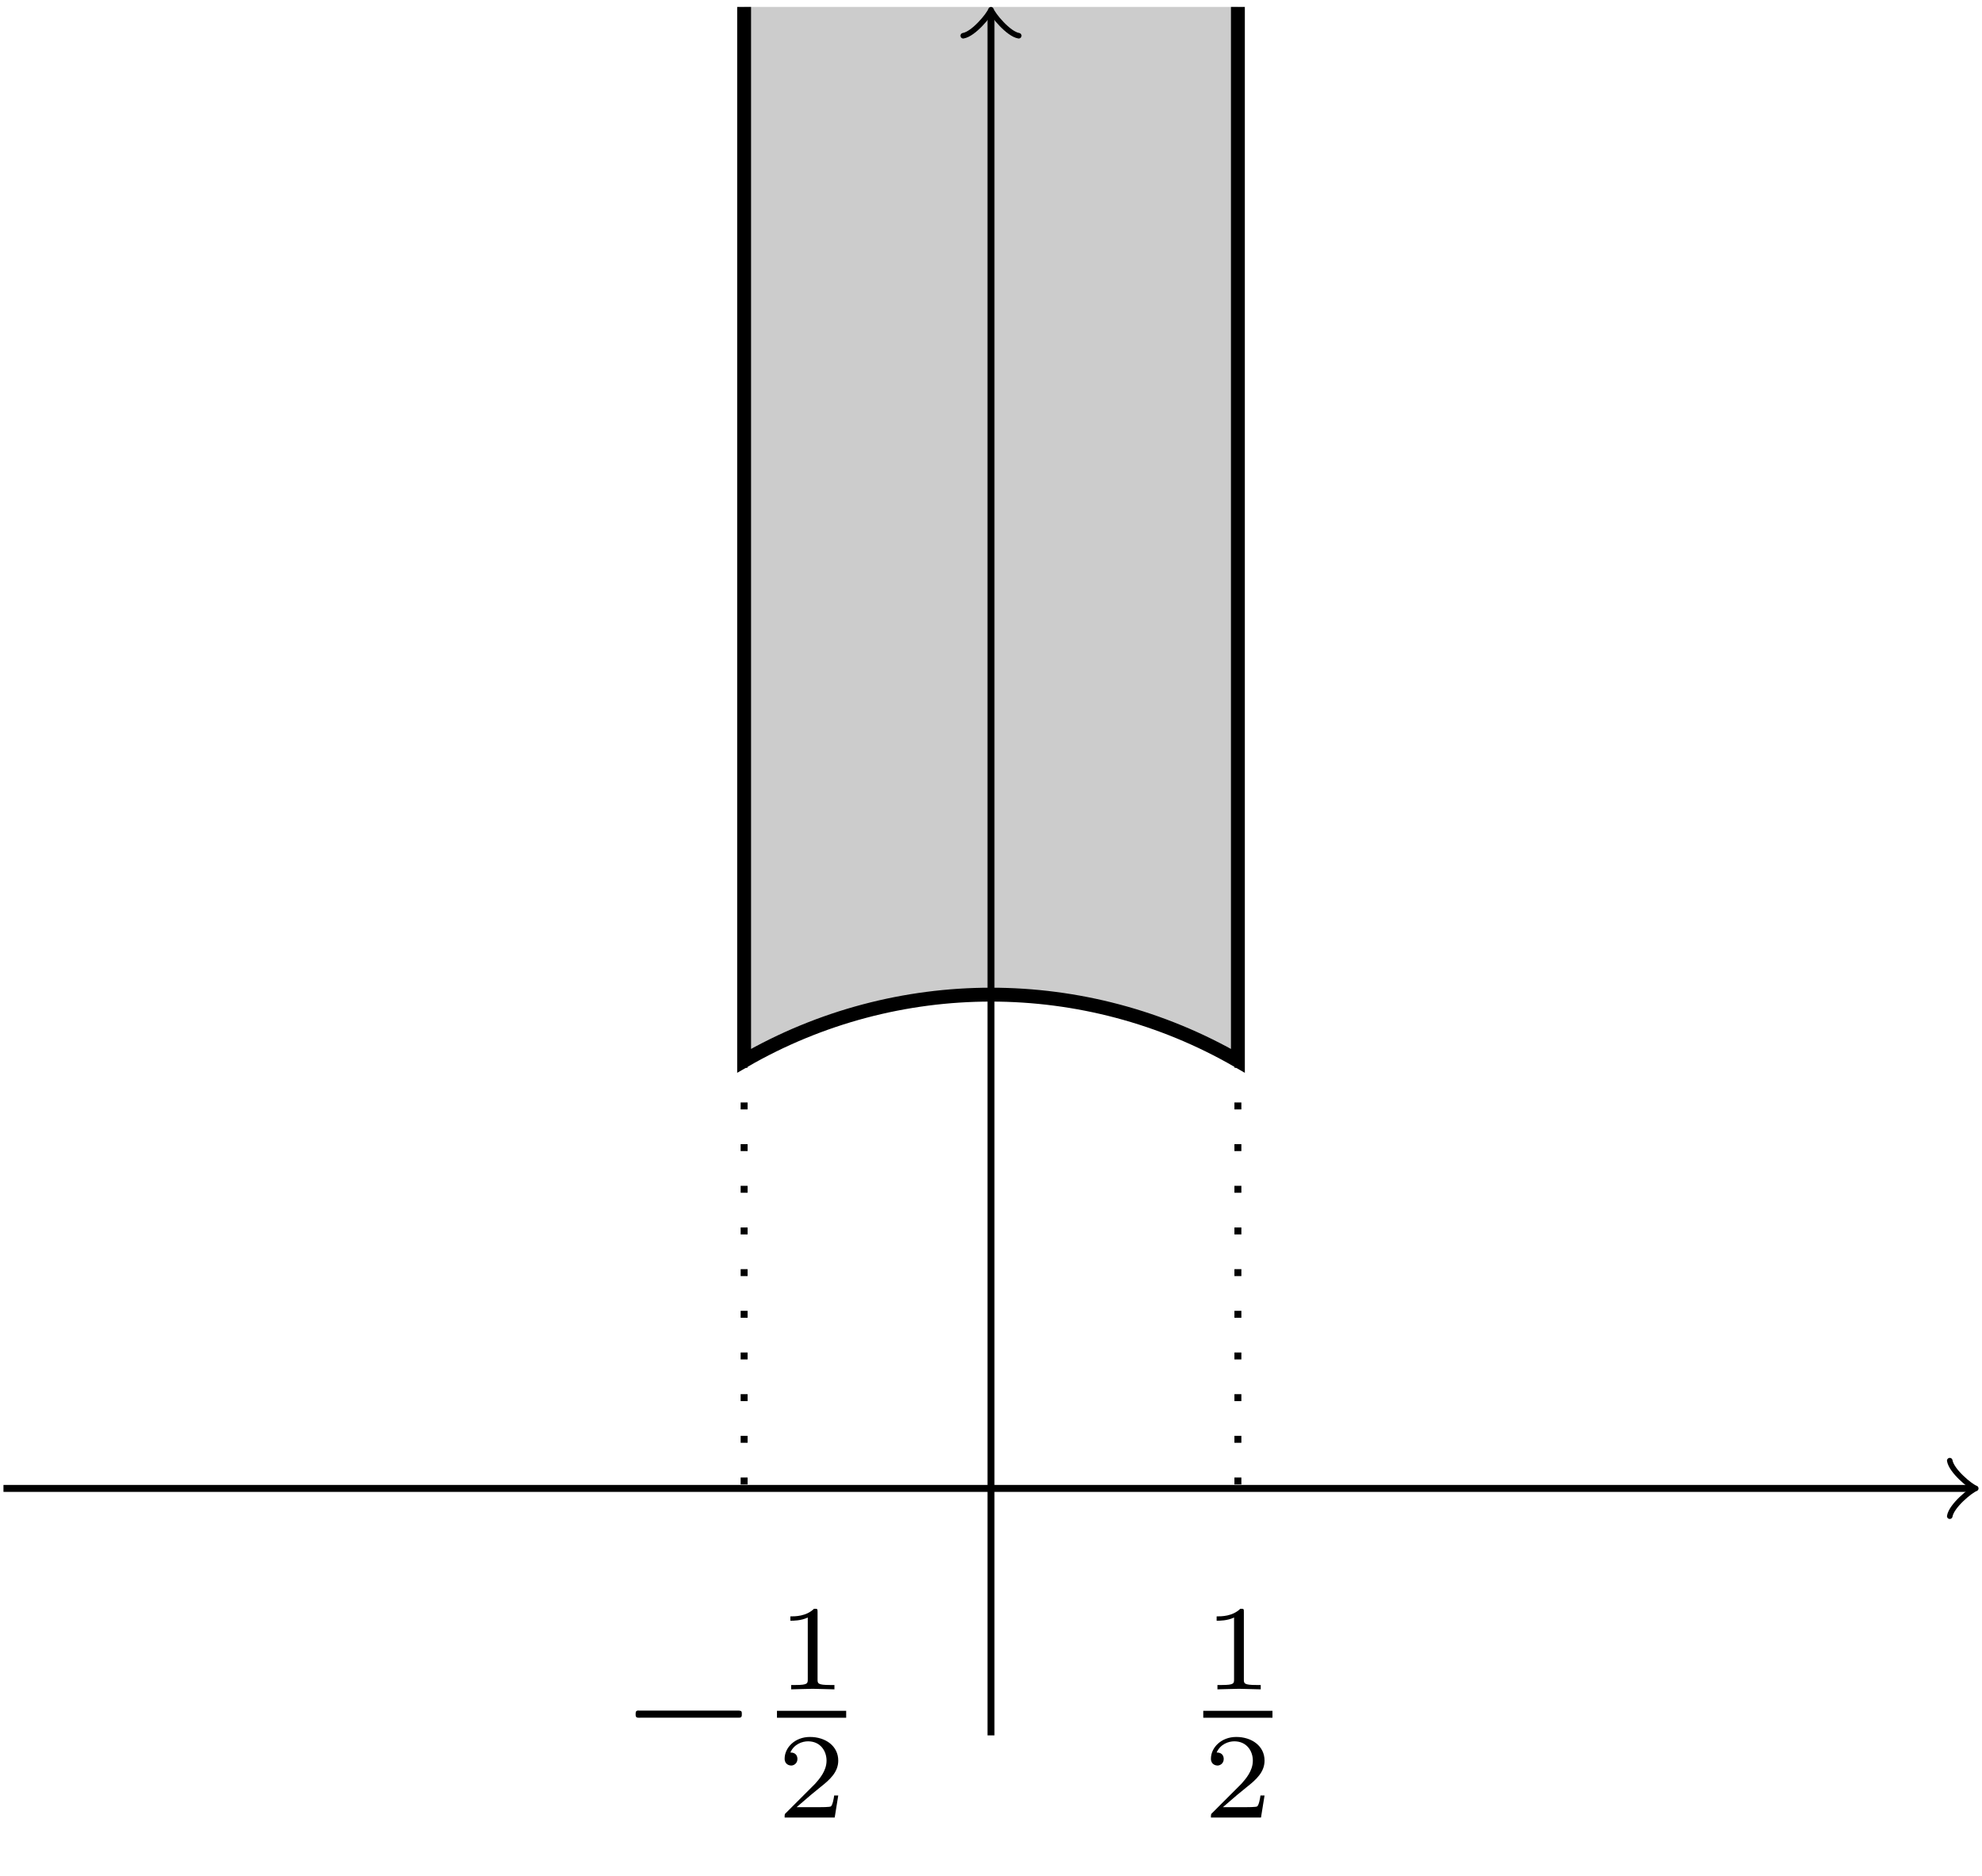
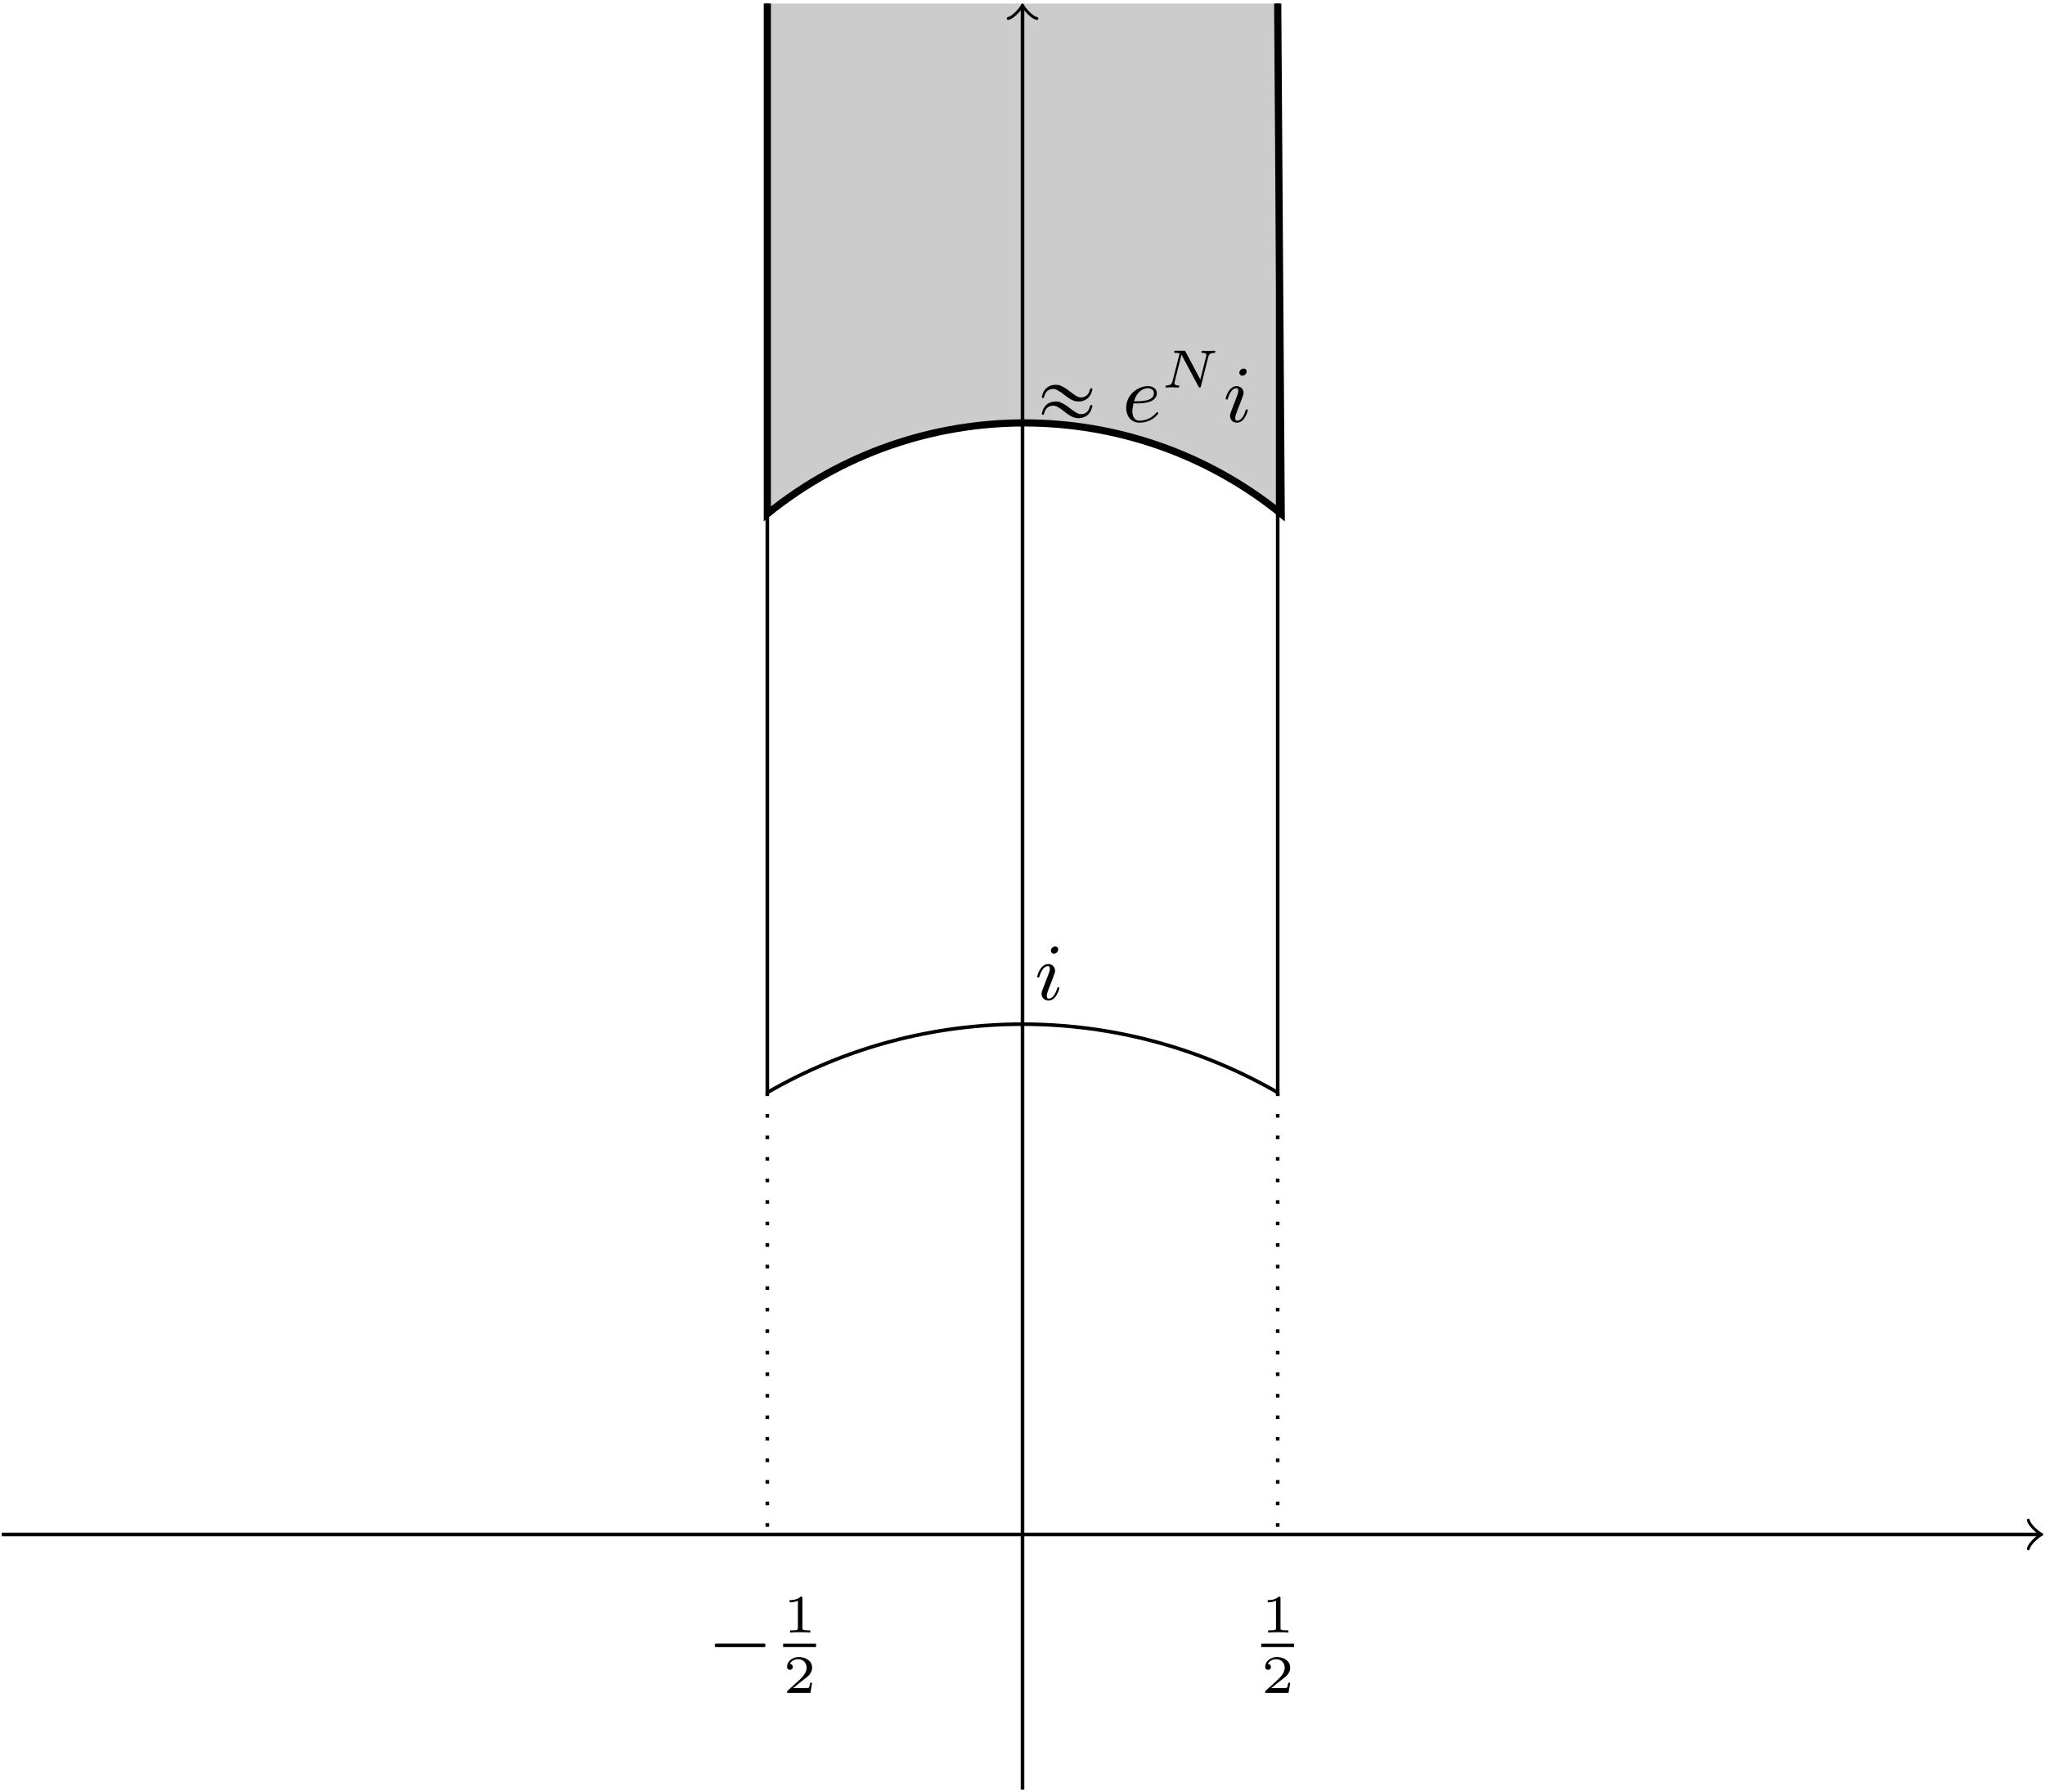
- <svg xmlns="http://www.w3.org/2000/svg" xmlns:xlink="http://www.w3.org/1999/xlink" width="113.784pt" height="107.65pt" viewBox="0 0 113.784 107.65" version="1.1">
+ <svg xmlns="http://www.w3.org/2000/svg" xmlns:xlink="http://www.w3.org/1999/xlink" width="227.17pt" height="199.023pt" viewBox="0 0 227.17 199.023" version="1.1">
  <defs>
    <g>
      <symbol overflow="visible" id="glyph0-0">
        <path style="stroke:none;" d="" />
      </symbol>
      <symbol overflow="visible" id="glyph0-1">
-         <path style="stroke:none;" d="M 2.328 -4.438 C 2.328 -4.625 2.328 -4.625 2.125 -4.625 C 1.672 -4.188 1.047 -4.188 0.766 -4.188 L 0.766 -3.938 C 0.922 -3.938 1.391 -3.938 1.766 -4.125 L 1.766 -0.578 C 1.766 -0.344 1.766 -0.25 1.078 -0.25 L 0.812 -0.25 L 0.812 0 C 0.938 0 1.797 -0.031 2.047 -0.031 C 2.266 -0.031 3.141 0 3.297 0 L 3.297 -0.25 L 3.031 -0.25 C 2.328 -0.25 2.328 -0.344 2.328 -0.578 Z M 2.328 -4.438 " />
+         <path style="stroke:none;" d="M 2.141 -3.797 C 2.141 -3.984 2.125 -3.984 1.938 -3.984 C 1.547 -3.594 0.938 -3.594 0.719 -3.594 L 0.719 -3.359 C 0.875 -3.359 1.281 -3.359 1.641 -3.531 L 1.641 -0.516 C 1.641 -0.312 1.641 -0.234 1.016 -0.234 L 0.766 -0.234 L 0.766 0 C 1.094 -0.031 1.562 -0.031 1.891 -0.031 C 2.219 -0.031 2.688 -0.031 3.016 0 L 3.016 -0.234 L 2.766 -0.234 C 2.141 -0.234 2.141 -0.312 2.141 -0.516 Z M 2.141 -3.797 " />
      </symbol>
      <symbol overflow="visible" id="glyph0-2">
-         <path style="stroke:none;" d="M 3.516 -1.266 L 3.281 -1.266 C 3.266 -1.109 3.188 -0.703 3.094 -0.641 C 3.047 -0.594 2.516 -0.594 2.406 -0.594 L 1.125 -0.594 C 1.859 -1.234 2.109 -1.438 2.516 -1.766 C 3.031 -2.172 3.516 -2.609 3.516 -3.266 C 3.516 -4.109 2.781 -4.625 1.891 -4.625 C 1.031 -4.625 0.438 -4.016 0.438 -3.375 C 0.438 -3.031 0.734 -2.984 0.812 -2.984 C 0.969 -2.984 1.172 -3.109 1.172 -3.359 C 1.172 -3.484 1.125 -3.734 0.766 -3.734 C 0.984 -4.219 1.453 -4.375 1.781 -4.375 C 2.484 -4.375 2.844 -3.828 2.844 -3.266 C 2.844 -2.656 2.406 -2.188 2.188 -1.938 L 0.516 -0.266 C 0.438 -0.203 0.438 -0.188 0.438 0 L 3.312 0 Z M 3.516 -1.266 " />
+         <path style="stroke:none;" d="M 3.219 -1.125 L 3 -1.125 C 2.984 -1.031 2.922 -0.641 2.844 -0.578 C 2.797 -0.531 2.312 -0.531 2.219 -0.531 L 1.109 -0.531 L 1.875 -1.156 C 2.078 -1.328 2.609 -1.703 2.797 -1.891 C 2.969 -2.062 3.219 -2.375 3.219 -2.797 C 3.219 -3.547 2.547 -3.984 1.734 -3.984 C 0.969 -3.984 0.438 -3.469 0.438 -2.906 C 0.438 -2.609 0.688 -2.562 0.75 -2.562 C 0.906 -2.562 1.078 -2.672 1.078 -2.891 C 1.078 -3.016 1 -3.219 0.734 -3.219 C 0.875 -3.516 1.234 -3.75 1.656 -3.75 C 2.281 -3.75 2.609 -3.281 2.609 -2.797 C 2.609 -2.375 2.328 -1.938 1.922 -1.547 L 0.5 -0.25 C 0.438 -0.188 0.438 -0.188 0.438 0 L 3.031 0 Z M 3.219 -1.125 " />
      </symbol>
      <symbol overflow="visible" id="glyph1-0">
        <path style="stroke:none;" d="" />
      </symbol>
      <symbol overflow="visible" id="glyph1-1">
-         <path style="stroke:none;" d="M 0.891 -2.688 C 0.875 -2.688 0.844 -2.656 0.844 -2.625 C 0.828 -2.609 0.828 -2.562 0.828 -2.531 C 0.828 -2.453 0.812 -2.359 0.891 -2.312 C 0.969 -2.281 1.078 -2.297 1.156 -2.297 L 6.766 -2.297 C 6.812 -2.297 6.859 -2.297 6.891 -2.344 C 6.922 -2.375 6.922 -2.422 6.922 -2.469 C 6.922 -2.547 6.938 -2.672 6.844 -2.688 C 6.797 -2.703 6.75 -2.703 6.703 -2.703 L 1.047 -2.703 C 1 -2.703 0.953 -2.719 0.891 -2.688 Z M 0.891 -2.688 " />
+         <path style="stroke:none;" d="M 0.859 -2.438 C 0.766 -2.406 0.766 -2.328 0.766 -2.25 C 0.766 -2.172 0.766 -2.078 0.859 -2.062 C 0.906 -2.047 0.969 -2.047 1.016 -2.047 L 6.219 -2.047 C 6.266 -2.047 6.328 -2.047 6.359 -2.094 C 6.391 -2.125 6.391 -2.172 6.391 -2.219 C 6.391 -2.312 6.406 -2.406 6.312 -2.438 C 6.266 -2.453 6.219 -2.438 6.172 -2.438 L 1 -2.438 C 0.953 -2.438 0.891 -2.453 0.859 -2.438 Z M 0.859 -2.438 " />
+       </symbol>
+       <symbol overflow="visible" id="glyph1-2">
+         <path style="stroke:none;" d="M 2.172 -4.109 C 2.016 -4.094 1.844 -4.062 1.688 -4 C 1.344 -3.859 1.078 -3.578 0.922 -3.25 C 0.875 -3.109 0.828 -2.984 0.797 -2.828 C 0.766 -2.766 0.766 -2.688 0.844 -2.641 C 0.906 -2.625 0.969 -2.641 1 -2.688 C 1.031 -2.734 1.047 -2.797 1.047 -2.828 C 1.078 -2.922 1.109 -2.984 1.125 -3.062 C 1.172 -3.156 1.234 -3.25 1.297 -3.344 C 1.484 -3.547 1.75 -3.656 2.031 -3.656 C 2.25 -3.656 2.453 -3.562 2.641 -3.438 C 2.828 -3.344 3.016 -3.203 3.188 -3.062 C 3.609 -2.75 4.031 -2.391 4.547 -2.281 C 4.75 -2.25 4.969 -2.25 5.172 -2.281 C 5.641 -2.375 6.031 -2.656 6.234 -3.109 C 6.297 -3.25 6.344 -3.406 6.391 -3.562 C 6.406 -3.641 6.375 -3.719 6.281 -3.734 C 6.219 -3.734 6.172 -3.719 6.156 -3.656 C 6.125 -3.609 6.109 -3.547 6.094 -3.484 C 6.062 -3.375 6.016 -3.266 5.953 -3.156 C 5.734 -2.797 5.281 -2.625 4.875 -2.75 C 4.641 -2.828 4.438 -2.969 4.25 -3.109 C 3.859 -3.375 3.516 -3.703 3.094 -3.906 C 2.922 -4 2.75 -4.078 2.562 -4.094 C 2.438 -4.109 2.297 -4.109 2.172 -4.109 Z M 2.172 -2.25 C 2.016 -2.234 1.844 -2.203 1.688 -2.141 C 1.344 -2.016 1.078 -1.719 0.922 -1.391 C 0.875 -1.25 0.828 -1.125 0.797 -0.984 C 0.766 -0.906 0.766 -0.828 0.844 -0.797 C 0.906 -0.766 0.969 -0.781 1 -0.828 C 1.031 -0.875 1.047 -0.938 1.047 -0.984 C 1.078 -1.062 1.109 -1.125 1.125 -1.203 C 1.172 -1.297 1.234 -1.406 1.297 -1.484 C 1.484 -1.688 1.75 -1.797 2.031 -1.797 C 2.25 -1.797 2.453 -1.703 2.641 -1.594 C 2.828 -1.484 3.016 -1.344 3.188 -1.203 C 3.609 -0.891 4.031 -0.531 4.547 -0.438 C 4.75 -0.391 4.969 -0.391 5.172 -0.438 C 5.641 -0.516 6.031 -0.812 6.234 -1.25 C 6.297 -1.406 6.344 -1.547 6.391 -1.703 C 6.406 -1.781 6.375 -1.859 6.281 -1.875 C 6.219 -1.891 6.172 -1.859 6.156 -1.797 C 6.125 -1.75 6.109 -1.688 6.094 -1.625 C 6.062 -1.516 6.016 -1.406 5.953 -1.297 C 5.734 -0.938 5.281 -0.766 4.875 -0.891 C 4.641 -0.984 4.438 -1.109 4.25 -1.25 C 3.859 -1.516 3.516 -1.844 3.094 -2.047 C 2.922 -2.141 2.75 -2.219 2.562 -2.25 C 2.438 -2.25 2.297 -2.266 2.172 -2.25 Z M 2.172 -2.25 " />
+       </symbol>
+       <symbol overflow="visible" id="glyph2-0">
+         <path style="stroke:none;" d="" />
+       </symbol>
+       <symbol overflow="visible" id="glyph2-1">
+         <path style="stroke:none;" d="M 2.594 -5.594 C 2.594 -5.797 2.453 -5.922 2.266 -5.922 C 2.016 -5.922 1.781 -5.688 1.781 -5.453 C 1.781 -5.281 1.906 -5.125 2.109 -5.125 C 2.359 -5.125 2.594 -5.344 2.594 -5.594 Z M 2.719 -1.281 C 2.719 -1.328 2.703 -1.391 2.609 -1.391 C 2.516 -1.391 2.5 -1.344 2.469 -1.234 C 2.25 -0.5 1.891 -0.125 1.547 -0.125 C 1.406 -0.125 1.328 -0.203 1.328 -0.422 C 1.328 -0.641 1.406 -0.828 1.469 -1 C 1.625 -1.438 1.625 -1.453 1.75 -1.734 C 1.891 -2.109 2.094 -2.625 2.172 -2.875 C 2.25 -3.047 2.25 -3.125 2.25 -3.203 C 2.25 -3.719 1.844 -3.969 1.484 -3.969 C 0.609 -3.969 0.266 -2.688 0.266 -2.578 C 0.266 -2.5 0.328 -2.469 0.391 -2.469 C 0.484 -2.469 0.5 -2.531 0.531 -2.641 C 0.719 -3.281 1.062 -3.734 1.453 -3.734 C 1.547 -3.734 1.672 -3.719 1.672 -3.453 C 1.672 -3.234 1.578 -3 1.5 -2.797 L 0.859 -1.125 C 0.797 -0.953 0.75 -0.812 0.75 -0.656 C 0.75 -0.234 1.062 0.094 1.516 0.094 C 2.391 0.094 2.719 -1.188 2.719 -1.281 Z M 2.719 -1.281 " />
+       </symbol>
+       <symbol overflow="visible" id="glyph2-2">
+         <path style="stroke:none;" d="M 1.234 -2.047 C 1.781 -2.047 2.359 -2.047 2.828 -2.172 C 3.672 -2.375 3.828 -2.875 3.828 -3.188 C 3.828 -3.688 3.359 -3.969 2.828 -3.969 C 1.781 -3.969 0.422 -3.078 0.422 -1.547 C 0.422 -0.688 0.922 0.094 1.891 0.094 C 3.234 0.094 3.984 -0.828 3.984 -0.953 C 3.984 -1 3.922 -1.078 3.859 -1.078 C 3.828 -1.078 3.812 -1.062 3.734 -0.969 C 3.188 -0.312 2.375 -0.125 1.906 -0.125 C 1.281 -0.125 1.109 -0.719 1.109 -1.172 C 1.109 -1.188 1.109 -1.5 1.234 -2.047 Z M 1.297 -2.281 C 1.688 -3.688 2.688 -3.734 2.828 -3.734 C 3.125 -3.734 3.5 -3.594 3.5 -3.188 C 3.5 -2.281 2.141 -2.281 1.297 -2.281 Z M 1.297 -2.281 " />
+       </symbol>
+       <symbol overflow="visible" id="glyph3-0">
+         <path style="stroke:none;" d="" />
+       </symbol>
+       <symbol overflow="visible" id="glyph3-1">
+         <path style="stroke:none;" d="M 5.266 -3.422 C 5.328 -3.688 5.453 -3.828 5.906 -3.844 C 5.938 -3.844 6.031 -3.859 6.031 -3.984 C 6.031 -4.047 6 -4.094 5.938 -4.094 C 5.797 -4.094 5.453 -4.062 5.297 -4.062 L 4.969 -4.062 C 4.859 -4.062 4.734 -4.094 4.641 -4.094 C 4.531 -4.094 4.5 -4.016 4.5 -3.938 C 4.5 -3.844 4.609 -3.844 4.656 -3.844 C 4.938 -3.844 5.047 -3.766 5.047 -3.609 C 5.047 -3.578 5.031 -3.547 5.031 -3.516 L 4.375 -0.891 L 2.734 -3.984 C 2.688 -4.078 2.672 -4.094 2.531 -4.094 L 1.672 -4.094 C 1.562 -4.094 1.469 -4.094 1.469 -3.938 C 1.469 -3.844 1.547 -3.844 1.688 -3.844 C 1.719 -3.844 1.922 -3.844 2.078 -3.812 L 1.281 -0.672 C 1.219 -0.438 1.125 -0.25 0.641 -0.234 C 0.562 -0.234 0.5 -0.203 0.5 -0.078 C 0.516 -0.062 0.516 0 0.609 0 C 0.75 0 1.094 -0.031 1.25 -0.031 L 1.578 -0.016 C 1.688 -0.016 1.812 0 1.906 0 C 2.031 0 2.047 -0.125 2.047 -0.156 C 2.016 -0.234 1.969 -0.234 1.891 -0.234 C 1.609 -0.25 1.5 -0.328 1.5 -0.484 C 1.5 -0.516 1.5 -0.531 1.516 -0.609 L 2.281 -3.656 L 4.172 -0.109 C 4.203 -0.016 4.219 0 4.297 0 C 4.406 0 4.422 -0.031 4.438 -0.141 Z M 5.266 -3.422 " />
      </symbol>
    </g>
    <clipPath id="clip1">
-       <path d="M 0 85 L 113.785 85 L 113.785 86 L 0 86 Z M 0 85 " />
-     </clipPath>
-     <clipPath id="clip2">
-       <path d="M 111 83 L 113.785 83 L 113.785 88 L 111 88 Z M 111 83 " />
+       <path d="M 113 0 L 114 0 L 114 199.023 L 113 199.023 Z M 113 0 " />
    </clipPath>
  </defs>
  <g id="surface1">
+     <path style="fill:none;stroke-width:0.399;stroke-linecap:butt;stroke-linejoin:miter;stroke:rgb(0%,0%,0%);stroke-opacity:1;stroke-miterlimit:10;" d="M -113.386 0 L 112.931 0 " transform="matrix(1,0,0,-1,113.585,170.477)" />
+     <path style="fill:none;stroke-width:0.319;stroke-linecap:round;stroke-linejoin:round;stroke:rgb(0%,0%,0%);stroke-opacity:1;stroke-miterlimit:10;" d="M -1.194 1.594 C -1.096 0.997 0.002 0.098 0.299 0 C 0.002 -0.101 -1.096 -0.996 -1.194 -1.593 " transform="matrix(1,0,0,-1,226.514,170.477)" />
    <g clip-path="url(#clip1)" clip-rule="nonzero">
-       <path style="fill:none;stroke-width:0.399;stroke-linecap:butt;stroke-linejoin:miter;stroke:rgb(0%,0%,0%);stroke-opacity:1;stroke-miterlimit:10;" d="M -56.693 0.001 L 56.237 0.001 " transform="matrix(1,0,0,-1,56.892,85.438)" />
+       <path style="fill:none;stroke-width:0.399;stroke-linecap:butt;stroke-linejoin:miter;stroke:rgb(0%,0%,0%);stroke-opacity:1;stroke-miterlimit:10;" d="M 0.001 -28.347 L 0.001 169.622 " transform="matrix(1,0,0,-1,113.585,170.477)" />
    </g>
-     <g clip-path="url(#clip2)" clip-rule="nonzero">
-       <path style="fill:none;stroke-width:0.319;stroke-linecap:round;stroke-linejoin:round;stroke:rgb(0%,0%,0%);stroke-opacity:1;stroke-miterlimit:10;" d="M -1.194 1.594 C -1.096 0.997 0.002 0.098 0.298 0.001 C 0.002 -0.101 -1.096 -0.996 -1.194 -1.593 " transform="matrix(1,0,0,-1,113.1273,85.438)" />
+     <path style="fill:none;stroke-width:0.319;stroke-linecap:round;stroke-linejoin:round;stroke:rgb(0%,0%,0%);stroke-opacity:1;stroke-miterlimit:10;" d="M -1.196 1.593 C -1.095 0.995 -0.001 0.101 0.3 -0.001 C -0.001 -0.099 -1.095 -0.997 -1.196 -1.595 " transform="matrix(0,-1,-1,0,113.585,0.85443)" />
+     <path style="fill:none;stroke-width:0.399;stroke-linecap:butt;stroke-linejoin:miter;stroke:rgb(0%,0%,0%);stroke-opacity:1;stroke-miterlimit:10;" d="M -28.347 170.082 L -28.347 49.098 C -10.808 59.223 10.81 59.223 28.349 49.098 L 28.349 170.082 " transform="matrix(1,0,0,-1,113.585,170.477)" />
+     <path style="fill:none;stroke-width:0.399;stroke-linecap:butt;stroke-linejoin:miter;stroke:rgb(0%,0%,0%);stroke-opacity:1;stroke-dasharray:0.399,1.993;stroke-miterlimit:10;" d="M -28.347 49.098 L -28.347 0 " transform="matrix(1,0,0,-1,113.585,170.477)" />
+     <path style="fill:none;stroke-width:0.399;stroke-linecap:butt;stroke-linejoin:miter;stroke:rgb(0%,0%,0%);stroke-opacity:1;stroke-dasharray:0.399,1.993;stroke-miterlimit:10;" d="M 28.349 49.098 L 28.349 0 " transform="matrix(1,0,0,-1,113.585,170.477)" />
+     <g style="fill:rgb(0%,0%,0%);fill-opacity:1;">
+       <use xlink:href="#glyph0-1" x="140.105" y="181.369" />
    </g>
-     <path style="fill:none;stroke-width:0.399;stroke-linecap:butt;stroke-linejoin:miter;stroke:rgb(0%,0%,0%);stroke-opacity:1;stroke-miterlimit:10;" d="M -0.001 -14.175 L -0.001 84.583 " transform="matrix(1,0,0,-1,56.892,85.438)" />
-     <path style="fill:none;stroke-width:0.319;stroke-linecap:round;stroke-linejoin:round;stroke:rgb(0%,0%,0%);stroke-opacity:1;stroke-miterlimit:10;" d="M -1.195 1.595 C -1.097 0.997 0 0.099 0.297 0.001 C 0 -0.1 -1.097 -0.995 -1.195 -1.592 " transform="matrix(0,-1,-1,0,56.892,0.85586)" />
-     <path style="fill-rule:nonzero;fill:rgb(0%,0%,0%);fill-opacity:0.2;stroke-width:0.797;stroke-linecap:butt;stroke-linejoin:miter;stroke:rgb(0%,0%,0%);stroke-opacity:1;stroke-miterlimit:10;" d="M -14.173 85.04 L -14.173 24.547 C -5.404 29.61 5.405 29.61 14.174 24.547 L 14.174 85.04 " transform="matrix(1,0,0,-1,56.892,85.438)" />
-     <path style="fill:none;stroke-width:0.399;stroke-linecap:butt;stroke-linejoin:miter;stroke:rgb(0%,0%,0%);stroke-opacity:1;stroke-dasharray:0.399,1.993;stroke-miterlimit:10;" d="M -14.173 24.547 L -14.173 0.001 " transform="matrix(1,0,0,-1,56.892,85.438)" />
-     <path style="fill:none;stroke-width:0.399;stroke-linecap:butt;stroke-linejoin:miter;stroke:rgb(0%,0%,0%);stroke-opacity:1;stroke-dasharray:0.399,1.993;stroke-miterlimit:10;" d="M 14.174 24.547 L 14.174 0.001 " transform="matrix(1,0,0,-1,56.892,85.438)" />
+     <path style="fill:none;stroke-width:0.379;stroke-linecap:butt;stroke-linejoin:miter;stroke:rgb(0%,0%,0%);stroke-opacity:1;stroke-miterlimit:10;" d="M 0 0 L 3.653 0 " transform="matrix(1,0,0,-1,140.105,182.801)" />
    <g style="fill:rgb(0%,0%,0%);fill-opacity:1;">
-       <use xlink:href="#glyph0-1" x="69.08" y="96.971" />
-     </g>
-     <path style="fill:none;stroke-width:0.398;stroke-linecap:butt;stroke-linejoin:miter;stroke:rgb(0%,0%,0%);stroke-opacity:1;stroke-miterlimit:10;" d="M -0.002 0.001 L 3.971 0.001 " transform="matrix(1,0,0,-1,69.08,98.403)" />
-     <g style="fill:rgb(0%,0%,0%);fill-opacity:1;">
-       <use xlink:href="#glyph0-2" x="69.08" y="104.329" />
+       <use xlink:href="#glyph0-2" x="140.105" y="188.085" />
    </g>
    <g style="fill:rgb(0%,0%,0%);fill-opacity:1;">
-       <use xlink:href="#glyph1-1" x="35.664" y="100.894" />
+       <use xlink:href="#glyph1-1" x="78.634" y="185.043" />
    </g>
    <g style="fill:rgb(0%,0%,0%);fill-opacity:1;">
-       <use xlink:href="#glyph0-1" x="44.607" y="96.971" />
+       <use xlink:href="#glyph0-1" x="86.995" y="181.369" />
    </g>
-     <path style="fill:none;stroke-width:0.398;stroke-linecap:butt;stroke-linejoin:miter;stroke:rgb(0%,0%,0%);stroke-opacity:1;stroke-miterlimit:10;" d="M -0.002 0.001 L 3.971 0.001 " transform="matrix(1,0,0,-1,44.607,98.403)" />
+     <path style="fill:none;stroke-width:0.379;stroke-linecap:butt;stroke-linejoin:miter;stroke:rgb(0%,0%,0%);stroke-opacity:1;stroke-miterlimit:10;" d="M 0.001 0 L 3.653 0 " transform="matrix(1,0,0,-1,86.995,182.801)" />
    <g style="fill:rgb(0%,0%,0%);fill-opacity:1;">
-       <use xlink:href="#glyph0-2" x="44.607" y="104.329" />
+       <use xlink:href="#glyph0-2" x="86.995" y="188.085" />
+     </g>
+     <g style="fill:rgb(0%,0%,0%);fill-opacity:1;">
+       <use xlink:href="#glyph2-1" x="114.955" y="111.073" />
+     </g>
+     <path style="fill-rule:nonzero;fill:rgb(0%,0%,0%);fill-opacity:0.2;stroke-width:0.797;stroke-linecap:butt;stroke-linejoin:miter;stroke:rgb(0%,0%,0%);stroke-opacity:1;stroke-miterlimit:10;" d="M -28.347 170.082 L -28.347 113.387 C -11.706 126.86 12.099 126.86 28.739 113.387 L 28.349 170.082 " transform="matrix(1,0,0,-1,113.585,170.477)" />
+     <g style="fill:rgb(0%,0%,0%);fill-opacity:1;">
+       <use xlink:href="#glyph1-2" x="114.955" y="46.865" />
+     </g>
+     <g style="fill:rgb(0%,0%,0%);fill-opacity:1;">
+       <use xlink:href="#glyph2-2" x="124.681" y="46.865" />
+     </g>
+     <g style="fill:rgb(0%,0%,0%);fill-opacity:1;">
+       <use xlink:href="#glyph3-1" x="128.965" y="43.056" />
+     </g>
+     <g style="fill:rgb(0%,0%,0%);fill-opacity:1;">
+       <use xlink:href="#glyph2-1" x="135.889" y="46.865" />
    </g>
  </g>
</svg>
